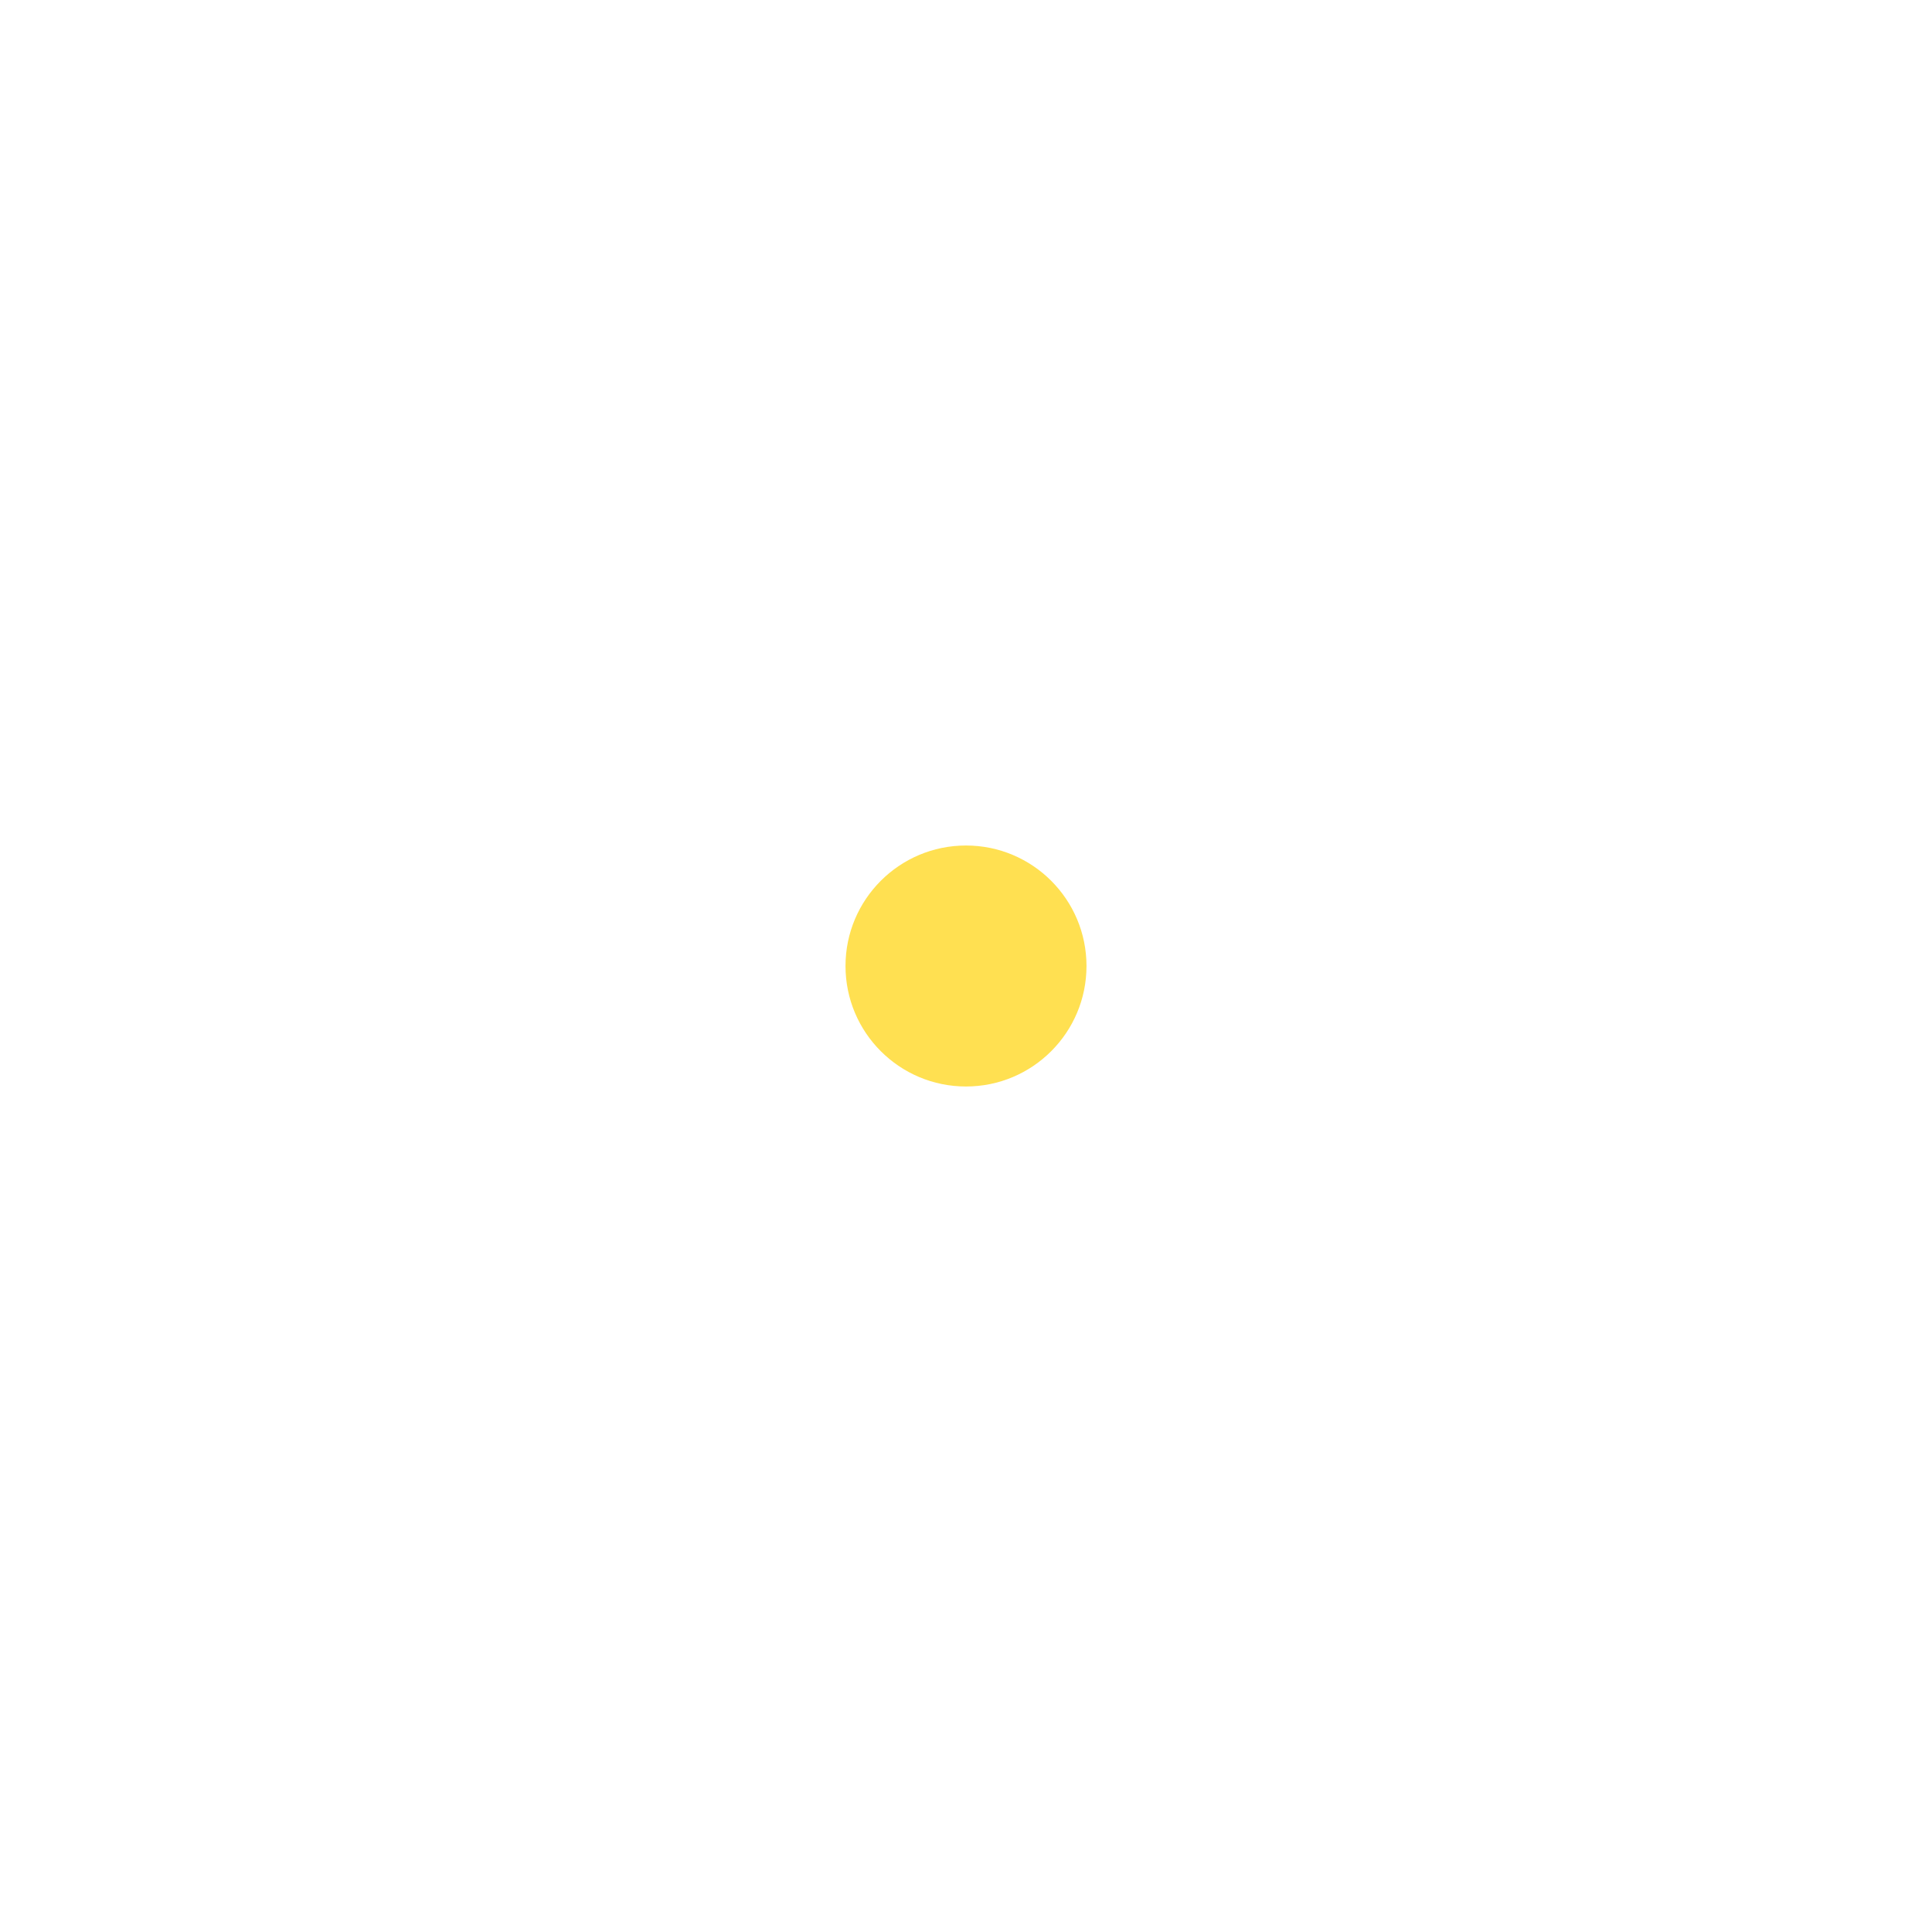
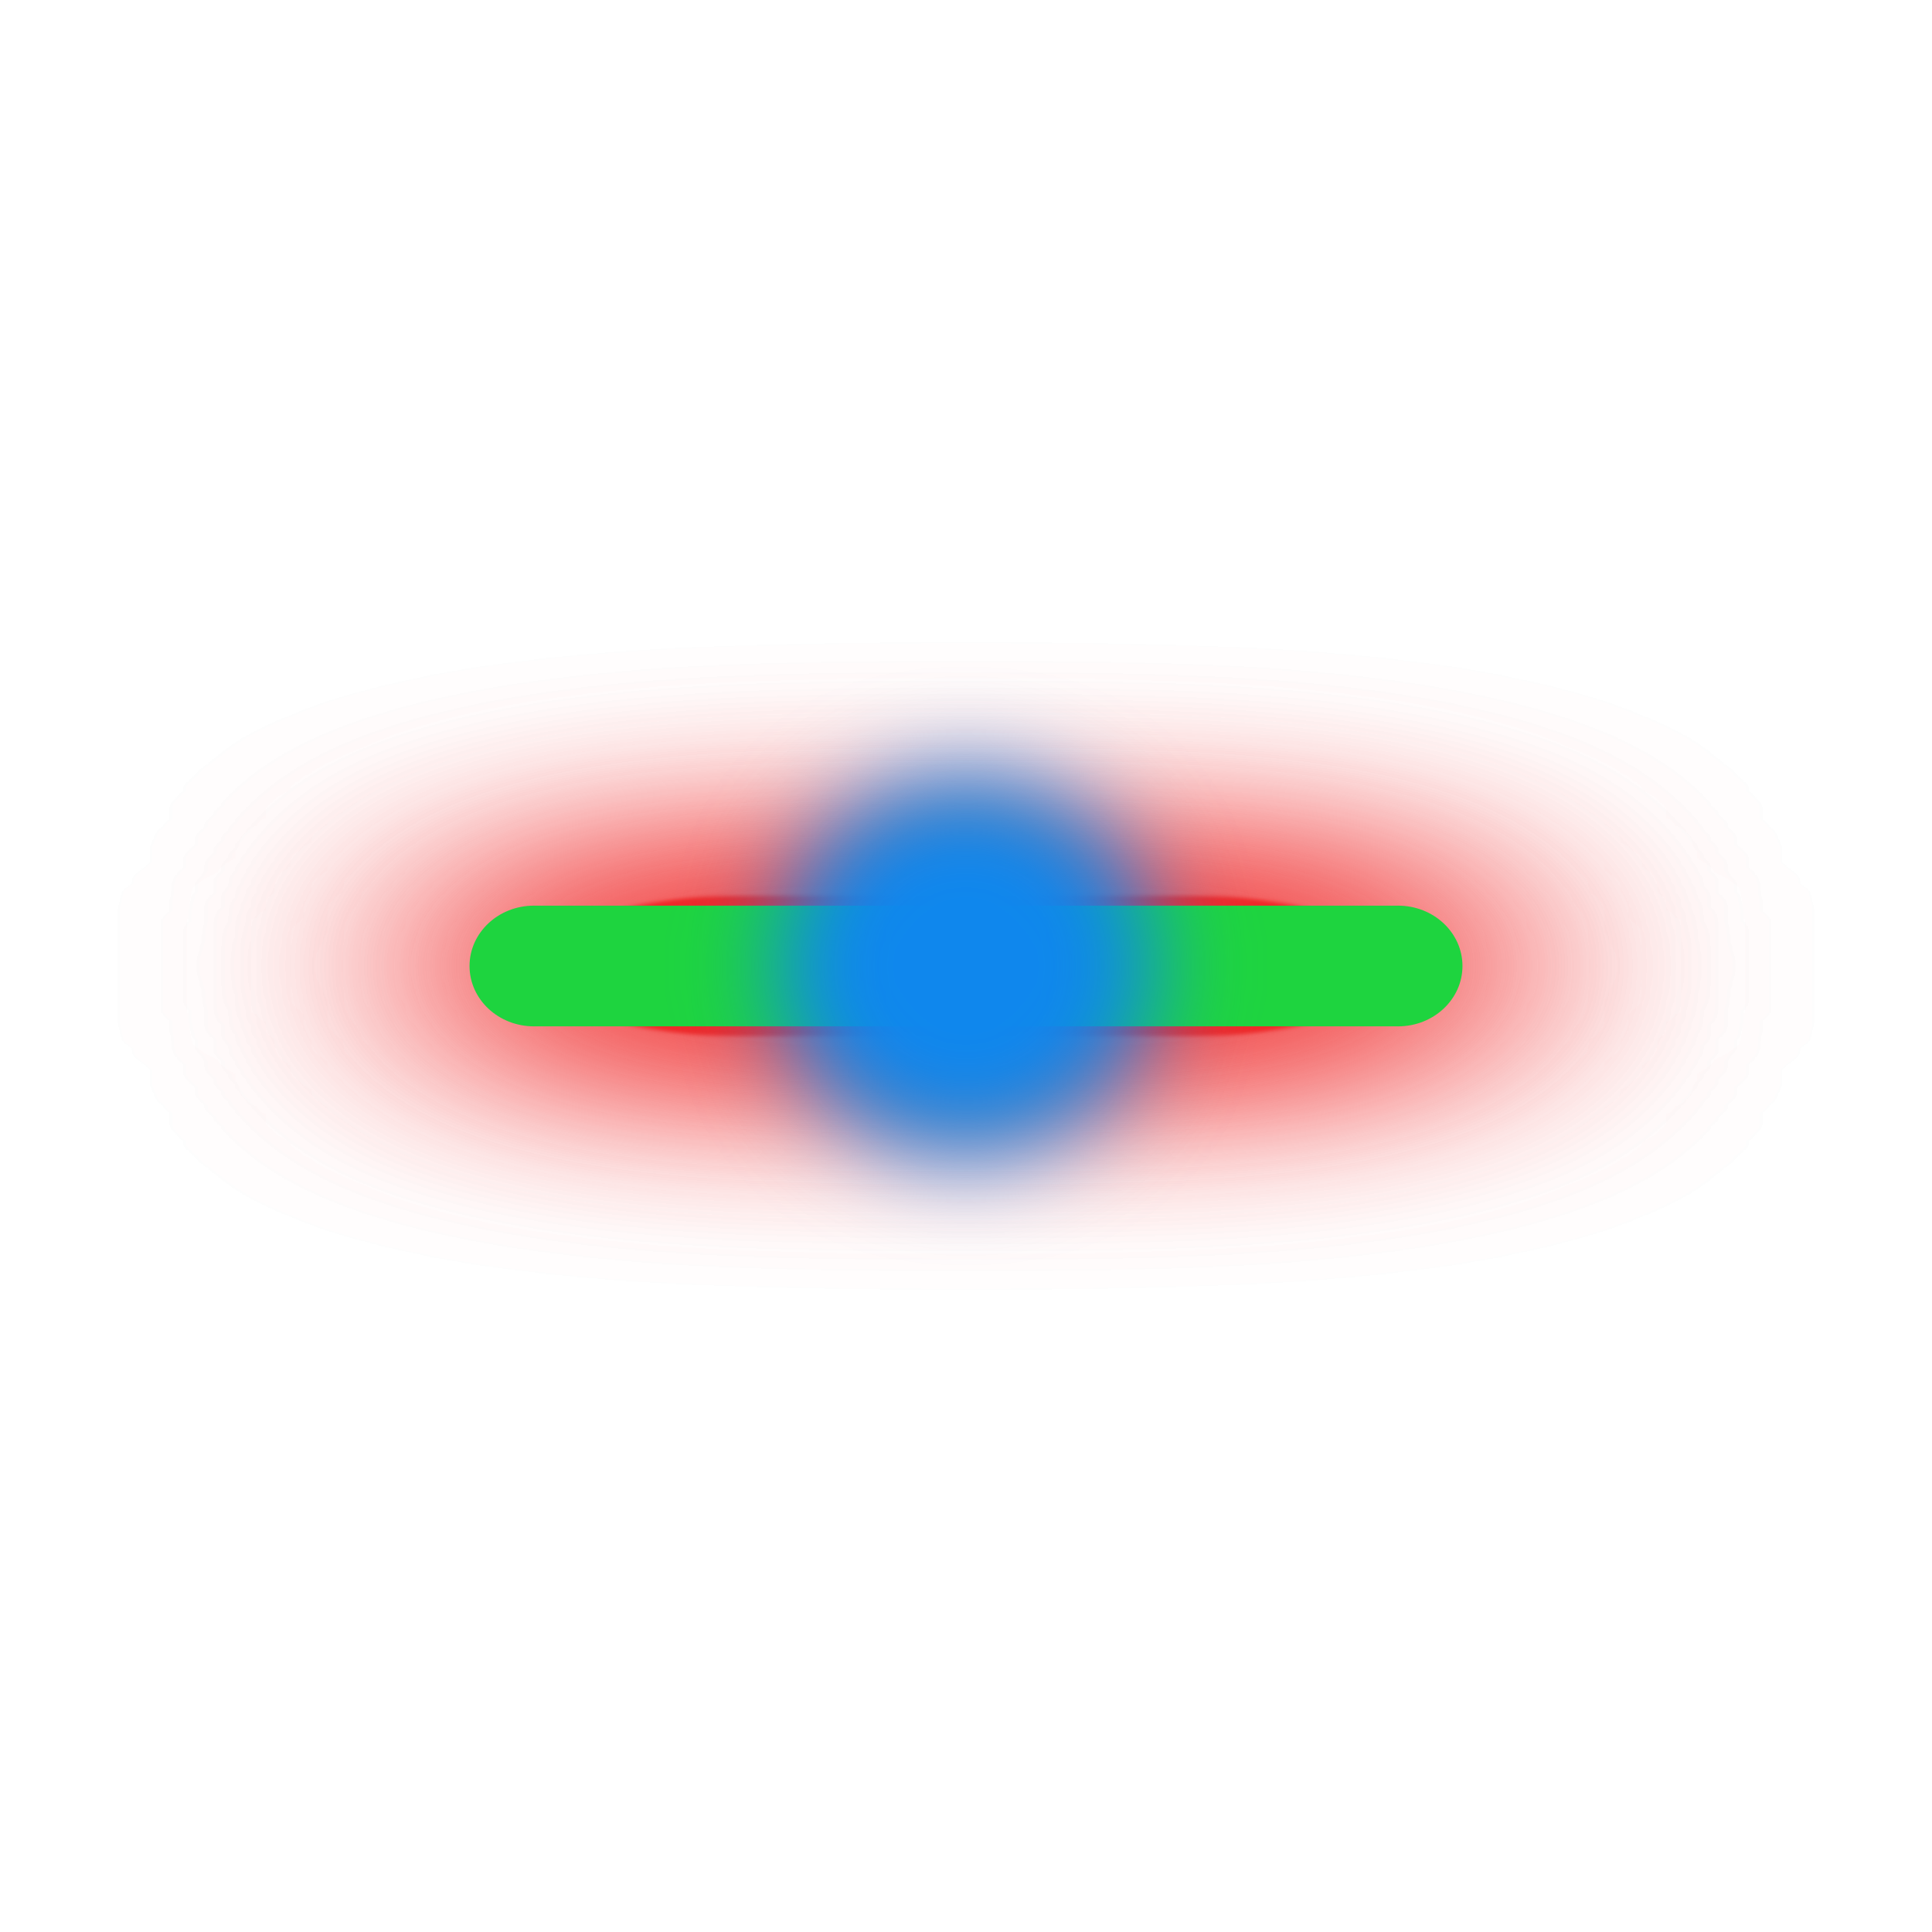
<svg xmlns="http://www.w3.org/2000/svg" width="30mm" height="30mm" viewBox="0 0 30 30" version="1.1" id="svg8">
-   <defs id="defs2" />
-   <g id="layer2">
-     <circle style="display:inline;opacity:1;fill:#ffe051;fill-opacity:1;stroke:none;stroke-width:0.583" id="path5332" cx="15" cy="15" r="1.871" />
+   <defs id="defs2">
+     <filter style="color-interpolation-filters:sRGB" id="filter3560" x="-0.308" width="1.617" y="-0.308" height="1.617">
+       <feGaussianBlur stdDeviation="0.481" id="feGaussianBlur3562" />
+     </filter>
+     <filter style="color-interpolation-filters:sRGB" id="filter3752" x="-0.3" width="1.6" y="-0.3" height="1.6">
+       <feGaussianBlur stdDeviation="0.902" id="feGaussianBlur3754" />
+     </filter>
+     <filter style="color-interpolation-filters:sRGB" id="filter3815" x="-1.313" width="3.625" y="-0.308" height="1.616">
+       <feGaussianBlur stdDeviation="2.154" id="feGaussianBlur3817" />
+     </filter>
+     <filter style="color-interpolation-filters:sRGB" id="filter4303" x="-0.032" width="1.063" y="-0.007" height="1.015">
+       <feGaussianBlur stdDeviation="0.041" id="feGaussianBlur4305" />
+     </filter>
+   </defs>
+   <g id="layer2" style="display:inline">
+     <circle style="display:inline;opacity:1;fill:#ffe055;fill-opacity:1;stroke:none;stroke-width:0.583;filter:url(#filter3560)" id="path5332" cx="15" cy="15" r="1.871" transform="matrix(1.089793,0,0,1.089793,-1.346902,-1.346901)" />
+   </g>
+   <g id="layer3" style="display:inline">
+     <rect style="opacity:1;fill:#ef2929;fill-opacity:1;stroke:none;stroke-width:0.897;filter:url(#filter4303)" id="rect3763" width="3.096" height="13.184" x="13.452" y="8.408" ry="3" transform="matrix(0,0.701198,-1,0,30,4.48203)" />
+     <rect ry="5.081" y="6.614" x="13.031" height="16.771" width="3.938" id="rect3765" style="opacity:1;fill:#ef2929;fill-opacity:1;stroke:none;stroke-width:1.141;filter:url(#filter3815)" transform="matrix(0,0.7054292,-1.006034,0,30.09051,4.418562)" />
+     <rect transform="matrix(0,0.7054292,-1.006034,0,30.09051,4.418562)" style="opacity:1;fill:#ef2929;fill-opacity:1;stroke:none;stroke-width:1.141;filter:url(#filter3815)" id="rect4307" width="3.938" height="16.771" x="13.031" y="6.614" ry="5.081" />
+   </g>
+   <g id="layer4">
+     <rect style="opacity:1;fill:#1ed43f;fill-opacity:1;stroke:none;stroke-width:1.506" id="rect4312" width="15.418" height="1.874" x="7.291" y="14.063" rx="1" />
+   </g>
+   <g id="layer1" style="display:inline">
+     <circle r="3.608" cy="15" cx="15" id="circle649" style="display:inline;opacity:1;fill:#0f87ed;fill-opacity:1;stroke:none;stroke-width:1.125;filter:url(#filter3752)" transform="matrix(0.8171941,0,0,0.8171941,2.742089,2.742087)" />
  </g>
</svg>
